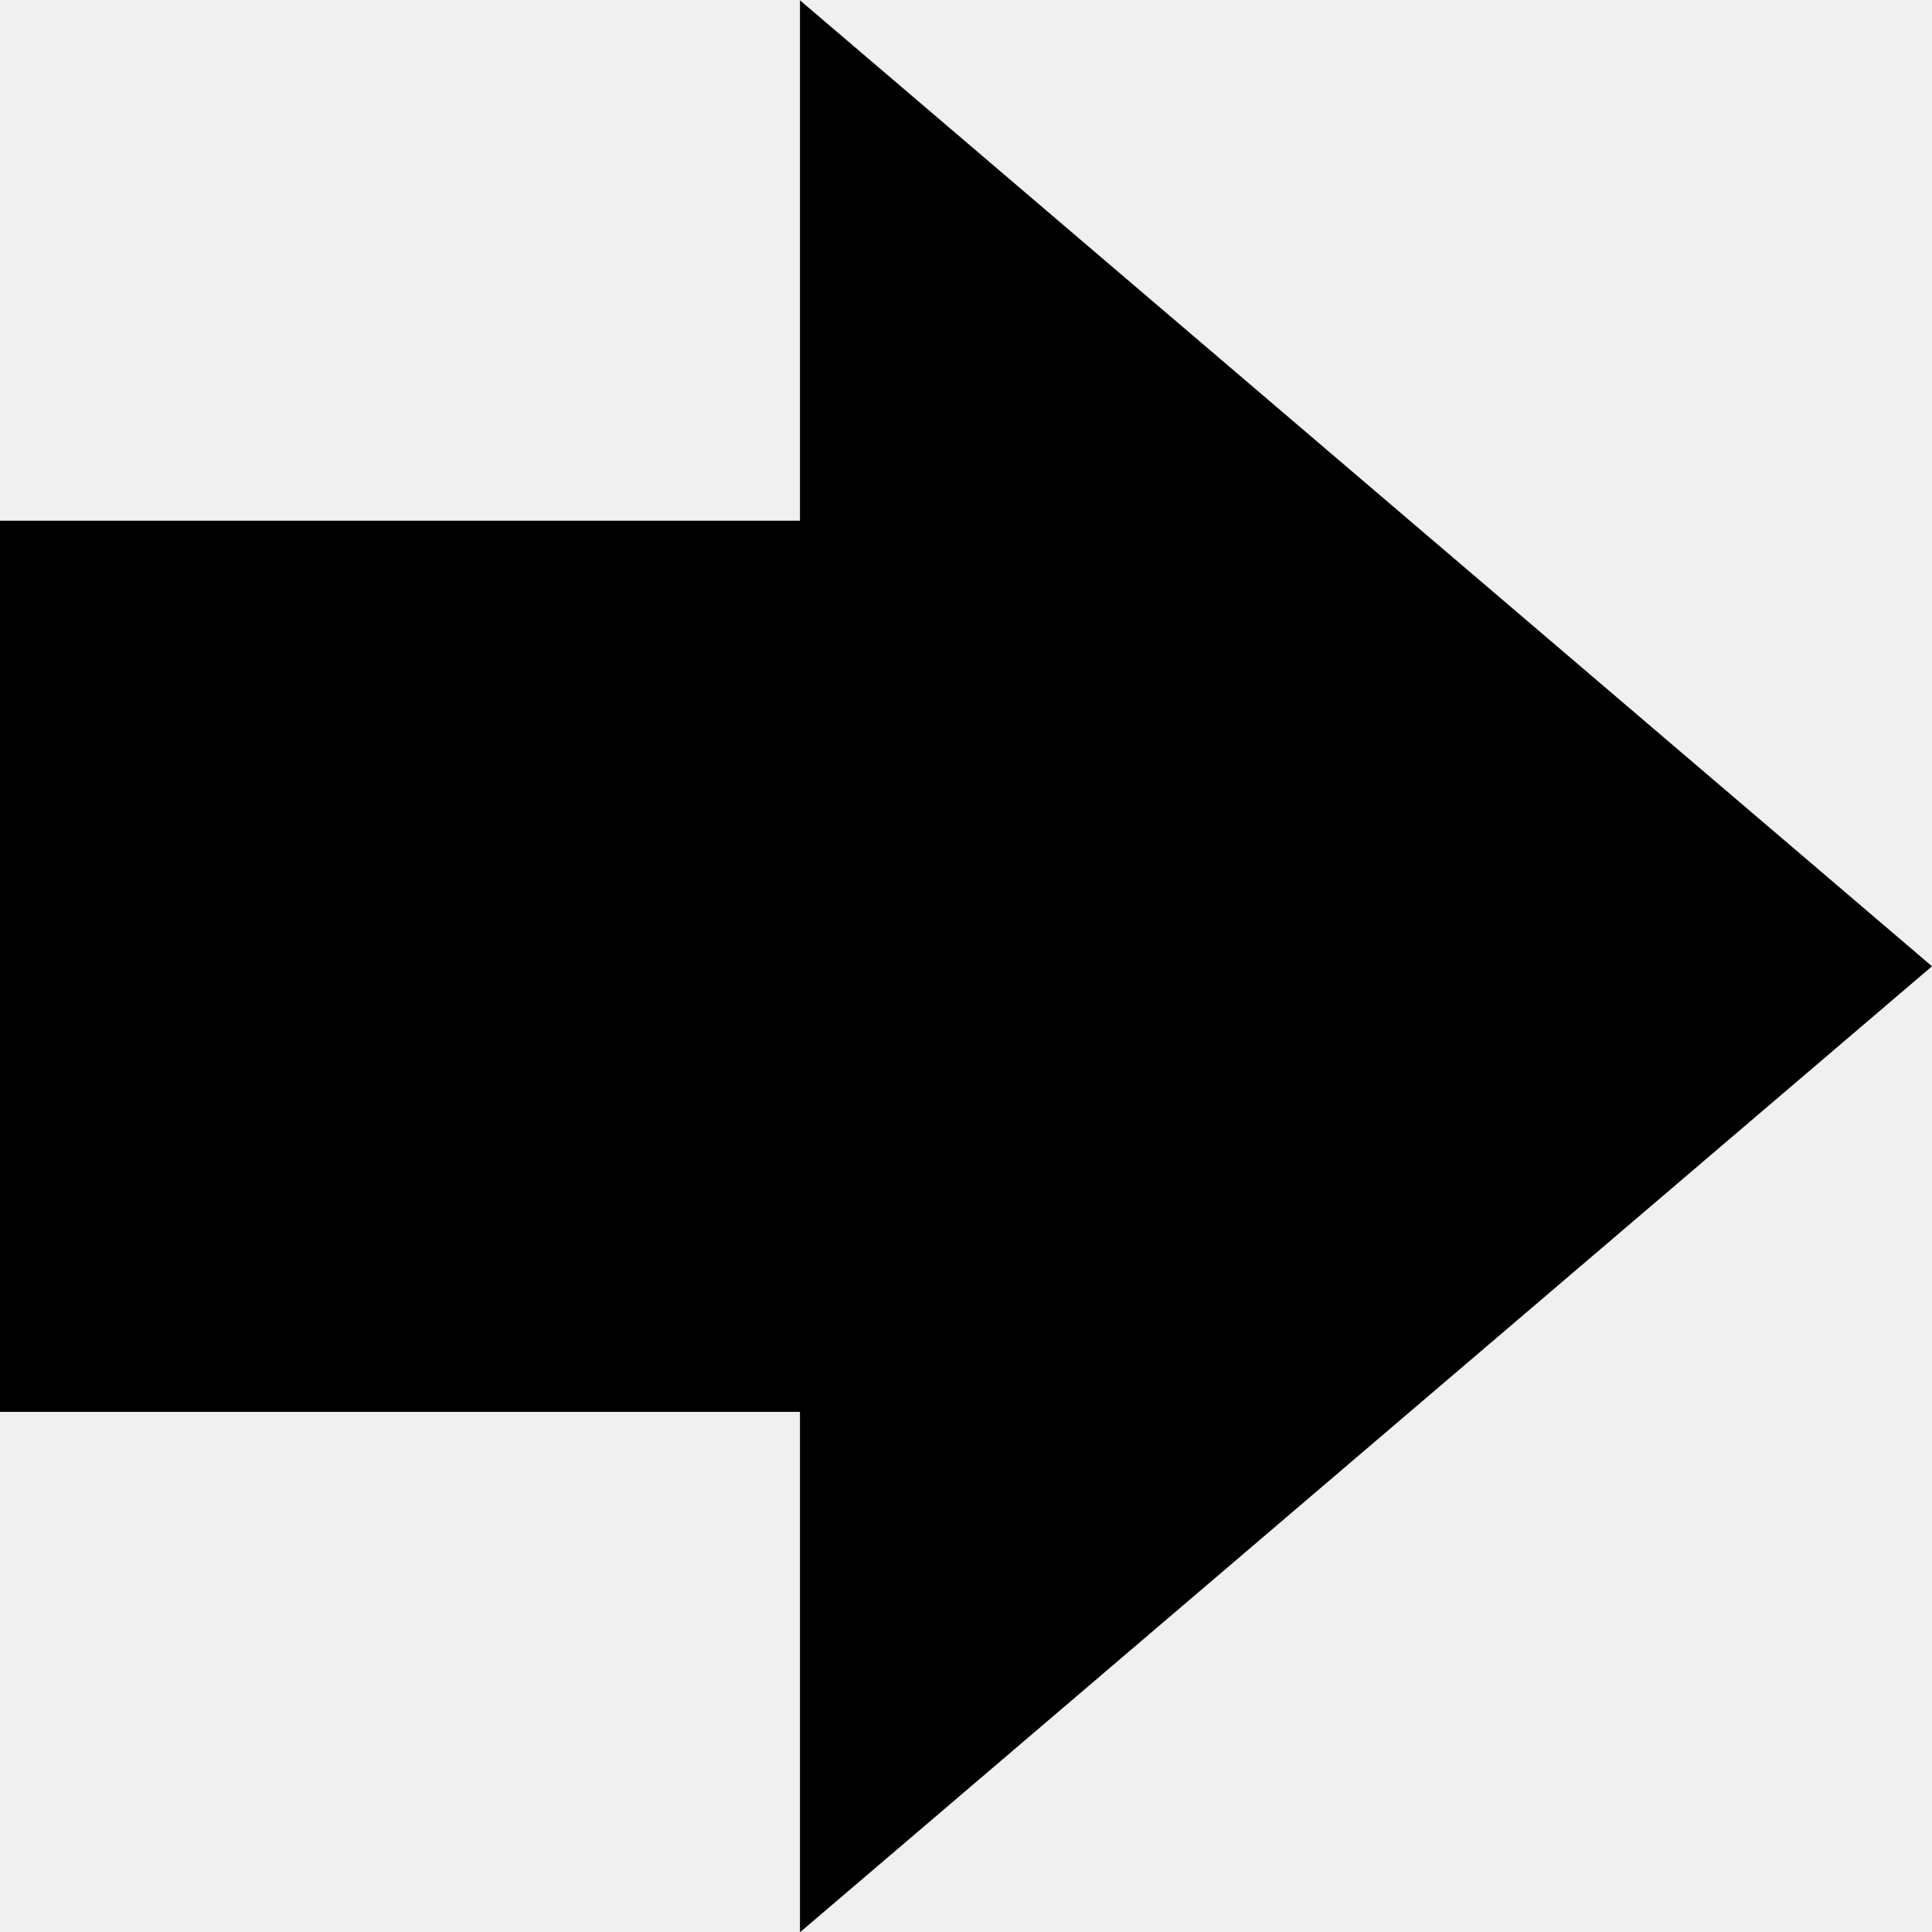
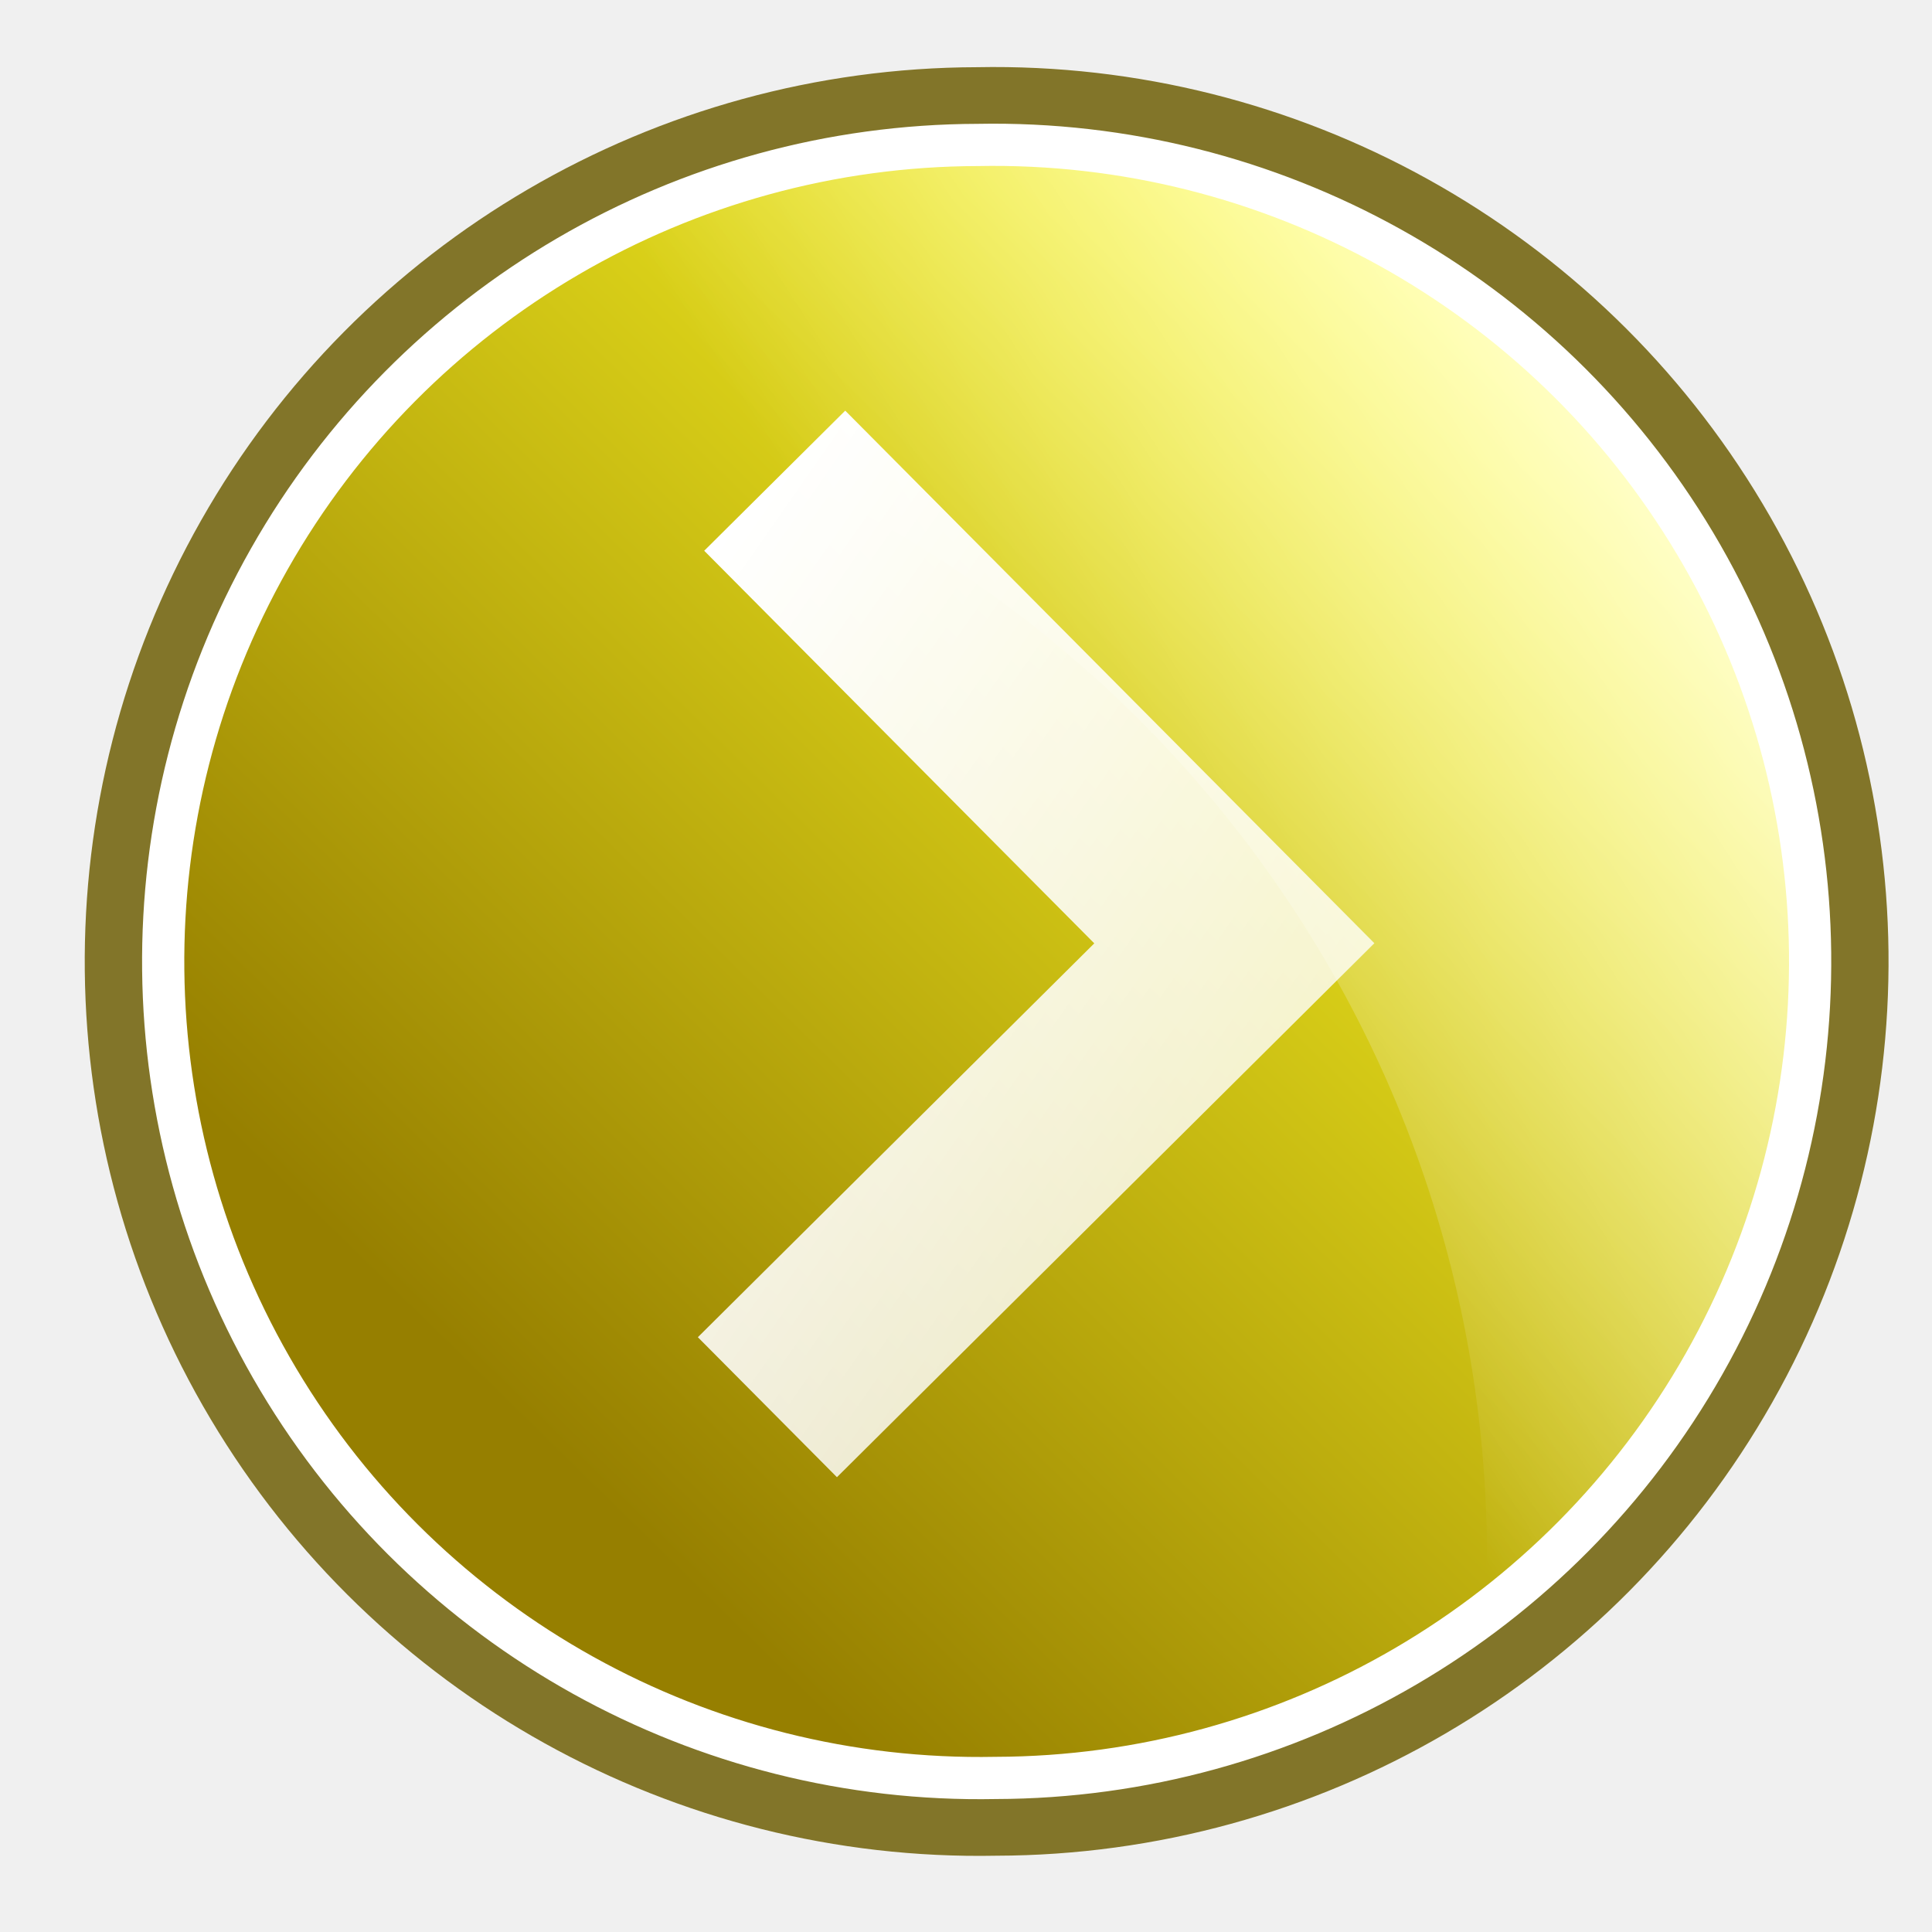
- <svg xmlns="http://www.w3.org/2000/svg" width="512" height="512" id="svg2" version="1.0">
-   <defs id="defs4" />
-   <g id="layer1" transform="translate(-374.2178,-62.23637)">
-     <path style="fill:#000000;fill-opacity:1;stroke:none" d="m 886.218,318.312 -300,-256 0,137.92 -212,0 0,236.16 212,0 0,137.92 300,-256 z" id="rect3007" />
+ <svg xmlns="http://www.w3.org/2000/svg" xmlns:xlink="http://www.w3.org/1999/xlink" id="svg5683" height="70" width="70" version="1.0">
+   <defs id="defs3">
+     <linearGradient y2="323.173" x2="681.001" y1="300.414" x1="661.463" gradientTransform="matrix(0.80139,0,0,1.247832,288.7111,-153.4135)" gradientUnits="userSpaceOnUse" id="linearGradient5500" xlink:href="#linearGradient4738" />
+     <linearGradient y2="390.783" x2="311.274" y1="377.953" x1="302.736" gradientTransform="matrix(1.9519,0,0,1.84182,206.7081,-481.0457)" gradientUnits="userSpaceOnUse" id="linearGradient5498" xlink:href="#linearGradient4554" />
+     <linearGradient y2="550.818" x2="-487.883" y1="529.336" x1="-466.609" gradientTransform="matrix(0,-0.80139,1.247832,0,224.6646,-148.7015)" gradientUnits="userSpaceOnUse" id="linearGradient5494" xlink:href="#linearGradient4738" />
+     <linearGradient y2="390.783" x2="311.274" y1="377.953" x1="302.736" gradientTransform="matrix(1.9519,0,0,1.84182,281.3651,-481.0457)" gradientUnits="userSpaceOnUse" id="linearGradient5492" xlink:href="#linearGradient4554" />
+     <linearGradient y2="316.301" x2="-673.756" y1="293.935" x1="-653.015" gradientTransform="matrix(-0.80139,0,0,1.247832,214.5211,-145.3283)" gradientUnits="userSpaceOnUse" id="linearGradient5488" xlink:href="#linearGradient4738" />
+     <linearGradient y2="390.783" x2="311.274" y1="377.953" x1="302.736" gradientTransform="matrix(1.9519,0,0,1.84182,132.051,-481.0457)" gradientUnits="userSpaceOnUse" id="linearGradient5486" xlink:href="#linearGradient4554" />
+     <linearGradient y2="614.644" x2="487.883" y1="592.792" x1="467.189" gradientTransform="matrix(0,0.80139,1.247832,0,219.986,-144.9236)" gradientUnits="userSpaceOnUse" id="linearGradient5482" xlink:href="#linearGradient4738" />
+     <linearGradient y2="390.783" x2="311.274" y1="377.953" x1="302.736" gradientTransform="matrix(1.9519,0,0,1.84182,356.022,-481.0457)" gradientUnits="userSpaceOnUse" id="linearGradient5480" xlink:href="#linearGradient4554" />
+     <linearGradient id="linearGradient4568">
+       <stop id="stop4570" offset="0" style="stop-color:#e12b1c;stop-opacity:1;" />
+       <stop id="stop4572" offset="1" style="stop-color:#980b00;stop-opacity:1;" />
+     </linearGradient>
+     <linearGradient y2="323.173" x2="681.001" y1="300.414" x1="661.463" gradientTransform="matrix(0.80139,0,0,1.247832,324.2651,-311.3622)" gradientUnits="userSpaceOnUse" id="linearGradient5606" xlink:href="#linearGradient4738" />
+     <linearGradient y2="390.783" x2="311.274" y1="377.953" x1="302.736" gradientTransform="matrix(1.9519,0,0,1.84182,242.2621,-638.9944)" gradientUnits="userSpaceOnUse" id="linearGradient5604" xlink:href="#linearGradient4554" />
+     <linearGradient y2="550.818" x2="-487.883" y1="529.336" x1="-466.609" gradientTransform="matrix(0,-0.80139,1.247832,0,260.2186,-306.6502)" gradientUnits="userSpaceOnUse" id="linearGradient5287" xlink:href="#linearGradient4738" />
+     <linearGradient y2="390.783" x2="311.274" y1="377.953" x1="302.736" gradientTransform="matrix(1.9519,0,0,1.84182,316.9191,-638.9944)" gradientUnits="userSpaceOnUse" id="linearGradient5290" xlink:href="#linearGradient4554" />
+     <linearGradient y2="316.301" x2="-673.756" y1="293.935" x1="-653.015" gradientTransform="matrix(-0.80139,0,0,1.247832,250.0751,-303.277)" gradientUnits="userSpaceOnUse" id="linearGradient5594" xlink:href="#linearGradient4738" />
+     <linearGradient y2="390.783" x2="311.274" y1="377.953" x1="302.736" gradientTransform="matrix(1.9519,0,0,1.84182,167.605,-638.9944)" gradientUnits="userSpaceOnUse" id="linearGradient5592" xlink:href="#linearGradient4554" />
+     <linearGradient y2="614.644" x2="487.883" y1="592.792" x1="467.189" gradientTransform="matrix(0,0.80139,1.247832,0,255.54,-302.8723)" gradientUnits="userSpaceOnUse" id="linearGradient5600" xlink:href="#linearGradient4738" />
+     <linearGradient y2="390.783" x2="311.274" y1="377.953" x1="302.736" gradientTransform="matrix(1.9519,0,0,1.84182,391.576,-638.9944)" gradientUnits="userSpaceOnUse" id="linearGradient5598" xlink:href="#linearGradient4554" />
+     <linearGradient id="linearGradient4886">
+       <stop id="stop4888" offset="0" style="stop-color:#1c97e1;stop-opacity:1;" />
+       <stop id="stop4890" offset="1" style="stop-color:#006798;stop-opacity:1;" />
+     </linearGradient>
+     <linearGradient y2="323.173" x2="681.001" y1="300.414" x1="661.463" gradientTransform="matrix(0.80139,0,0,1.247832,291.6739,-84.28068)" gradientUnits="userSpaceOnUse" id="linearGradient5476" xlink:href="#linearGradient4738" />
+     <linearGradient y2="390.783" x2="311.274" y1="377.953" x1="302.736" gradientTransform="matrix(1.9519,0,0,1.84182,209.6709,-411.9129)" gradientUnits="userSpaceOnUse" id="linearGradient5474" xlink:href="#linearGradient4554" />
+     <linearGradient y2="550.818" x2="-487.883" y1="529.336" x1="-466.609" gradientTransform="matrix(0,-0.80139,1.247832,0,227.6274,-79.56868)" gradientUnits="userSpaceOnUse" id="linearGradient5470" xlink:href="#linearGradient4738" />
+     <linearGradient y2="390.783" x2="311.274" y1="377.953" x1="302.736" gradientTransform="matrix(1.9519,0,0,1.84182,284.3279,-411.9129)" gradientUnits="userSpaceOnUse" id="linearGradient5468" xlink:href="#linearGradient4554" />
+     <linearGradient y2="316.301" x2="-673.756" y1="293.935" x1="-653.015" gradientTransform="matrix(-0.80139,0,0,1.247832,217.4839,-76.19548)" gradientUnits="userSpaceOnUse" id="linearGradient5464" xlink:href="#linearGradient4738" />
+     <linearGradient y2="390.783" x2="311.274" y1="377.953" x1="302.736" gradientTransform="matrix(1.9519,0,0,1.84182,135.0138,-411.9129)" gradientUnits="userSpaceOnUse" id="linearGradient5462" xlink:href="#linearGradient4554" />
+     <linearGradient y2="614.644" x2="487.883" y1="592.792" x1="467.189" gradientTransform="matrix(0,0.80139,1.247832,0,222.9488,-75.79078)" gradientUnits="userSpaceOnUse" id="linearGradient5458" xlink:href="#linearGradient4738" />
+     <linearGradient y2="390.783" x2="311.274" y1="377.953" x1="302.736" gradientTransform="matrix(1.9519,0,0,1.84182,358.9848,-411.9129)" gradientUnits="userSpaceOnUse" id="linearGradient5456" xlink:href="#linearGradient4554" />
+     <linearGradient id="linearGradient4932">
+       <stop id="stop4934" offset="0" style="stop-color:#66e11c;stop-opacity:1;" />
+       <stop id="stop4936" offset="1" style="stop-color:#3d9800;stop-opacity:1;" />
+     </linearGradient>
+     <linearGradient y2="323.173" x2="681.001" y1="300.414" x1="661.463" gradientTransform="matrix(0.80139,0,0,1.247832,324.2651,-100.0825)" gradientUnits="userSpaceOnUse" id="linearGradient5633" xlink:href="#linearGradient4738" />
+     <linearGradient y2="390.783" x2="311.274" y1="377.953" x1="302.736" gradientTransform="matrix(1.9519,0,0,1.84182,242.2621,-427.7147)" gradientUnits="userSpaceOnUse" id="linearGradient5636" xlink:href="#linearGradient4554" />
+     <linearGradient y2="550.818" x2="-487.883" y1="529.336" x1="-466.609" gradientTransform="matrix(0,-0.80139,1.247832,0,260.2186,-95.37047)" gradientUnits="userSpaceOnUse" id="linearGradient5625" xlink:href="#linearGradient4738" />
+     <linearGradient y2="390.783" x2="311.274" y1="377.953" x1="302.736" gradientTransform="matrix(1.9519,0,0,1.84182,316.9191,-427.7147)" gradientUnits="userSpaceOnUse" id="linearGradient5628" xlink:href="#linearGradient4554" />
+     <linearGradient y2="316.301" x2="-673.756" y1="293.935" x1="-653.015" gradientTransform="matrix(-0.80139,0,0,1.247832,250.0751,-91.99727)" gradientUnits="userSpaceOnUse" id="linearGradient5617" xlink:href="#linearGradient4738" />
+     <linearGradient y2="390.783" x2="311.274" y1="377.953" x1="302.736" gradientTransform="matrix(1.9519,0,0,1.84182,167.605,-427.7147)" gradientUnits="userSpaceOnUse" id="linearGradient5620" xlink:href="#linearGradient4554" />
+     <linearGradient y2="387.439" x2="332.025" y1="369.98" x1="314.565" gradientUnits="userSpaceOnUse" id="linearGradient5646" xlink:href="#linearGradient5028" />
+     <linearGradient id="linearGradient4738">
+       <stop id="stop4740" offset="0" style="stop-color:#ffffff;stop-opacity:0.727;" />
+       <stop id="stop4742" offset="1" style="stop-color:#ffffff;stop-opacity:1;" />
+     </linearGradient>
+     <linearGradient y2="614.644" x2="487.883" y1="592.792" x1="467.189" gradientTransform="matrix(0,0.80139,1.247832,0,255.54,-91.59257)" gradientUnits="userSpaceOnUse" id="linearGradient5609" xlink:href="#linearGradient4738" />
+     <linearGradient id="linearGradient4554">
+       <stop id="stop4556" offset="0" style="stop-color:#ffffff;stop-opacity:1;" />
+       <stop id="stop4558" offset="1" style="stop-color:#ffffff;stop-opacity:0;" />
+     </linearGradient>
+     <linearGradient y2="390.783" x2="311.274" y1="377.953" x1="302.736" gradientTransform="matrix(1.9519,0,0,1.84182,391.576,-427.7147)" gradientUnits="userSpaceOnUse" id="linearGradient5612" xlink:href="#linearGradient4554" />
+     <linearGradient id="linearGradient5028">
+       <stop style="stop-color:#fffd26;stop-opacity:1;" offset="0" id="stop5030" />
+       <stop style="stop-color:#967f00;stop-opacity:1;" offset="1" id="stop5032" />
+     </linearGradient>
+     <linearGradient y2="316.301" x2="-673.756" y1="293.935" x1="-653.015" gradientTransform="matrix(0.9805718,0.00317092,0.00493737,-1.526833,668.4817,716.4411)" gradientUnits="userSpaceOnUse" id="linearGradient5966" xlink:href="#linearGradient4738" />
+     <linearGradient y2="390.783" x2="311.274" y1="377.953" x1="302.736" gradientTransform="matrix(0.02582138,2.388196,-2.25351,0.02436514,886.5585,-516.1314)" gradientUnits="userSpaceOnUse" id="linearGradient5969" xlink:href="#linearGradient4554" />
+   </defs>
+   <g id="layer1" transform="translate(18.07092,-213.8014)">
+     <path transform="matrix(0.02508269,2.319876,-2.319876,0.02508269,886.5585,-516.1314)" d="m 339.538,378.058 a 13.967,13.967 0 1 1 -27.933,0 13.967,13.967 0 1 1 27.933,0 z" id="path5548" style="color:#000000;fill:#827529;fill-opacity:1;fill-rule:nonzero;stroke:none;stroke-width:3.625;marker:none;visibility:visible;display:inline;overflow:visible" />
+     <path transform="matrix(0.02290157,2.118146,-2.118146,0.02290157,811.0037,-449.6299)" d="m 339.538,378.058 a 13.967,13.967 0 1 1 -27.933,0 13.967,13.967 0 1 1 27.933,0 z" id="path5550" style="color:#000000;fill:url(#linearGradient5646);fill-opacity:1;fill-rule:nonzero;stroke:#ffffff;stroke-width:0.722;stroke-linecap:butt;stroke-linejoin:miter;stroke-miterlimit:4;stroke-opacity:1;stroke-dashoffset:0;marker:none;visibility:visible;display:inline;overflow:visible" />
+     <path id="path5552" d="M 47.245,248.296 C 47.068,231.966 33.677,218.861 17.347,219.038 c -7.846,0.085 -14.823,3.363 -20.065,8.41 21.44,2.361 38.284,20.253 38.523,42.361 0.006,0.596 -0.109,1.151 -0.126,1.741 6.978,-5.486 11.67,-13.699 11.567,-23.254 z" style="color:#000000;fill:url(#linearGradient5969);fill-opacity:1;fill-rule:nonzero;stroke:none;stroke-width:0.616;marker:none;visibility:visible;display:inline;overflow:visible" />
+     <path style="color:#000000;fill:url(#linearGradient5966);fill-opacity:1;fill-rule:nonzero;stroke:none;stroke-width:1.75;marker:none;visibility:visible;display:inline;overflow:visible" d="M 12.253,267.323 7.214,262.251 21.577,247.981 7.444,233.756 12.553,228.68 31.725,247.976 12.253,267.323 z" id="path5554" />
  </g>
</svg>
